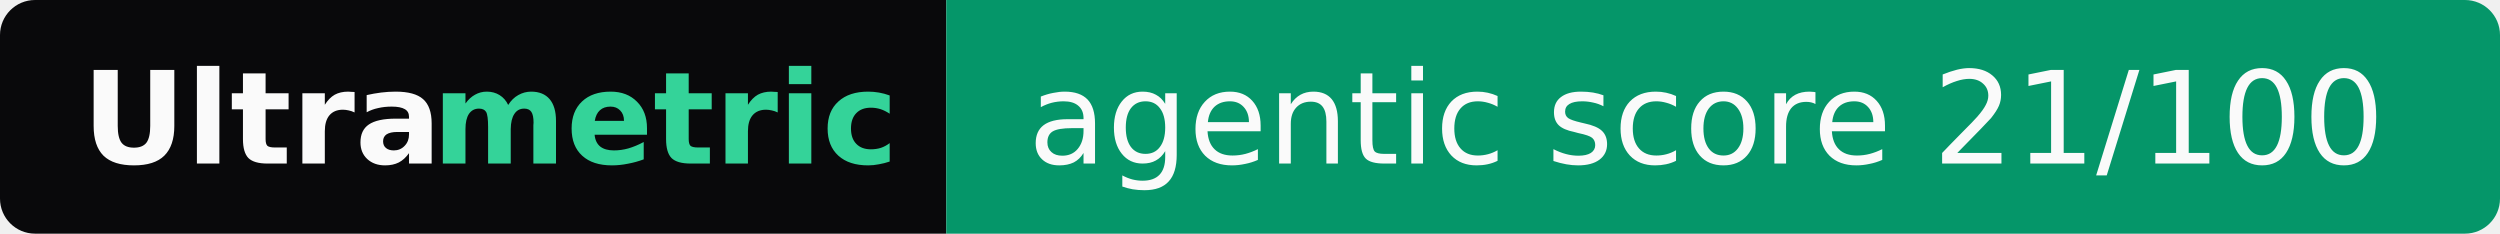
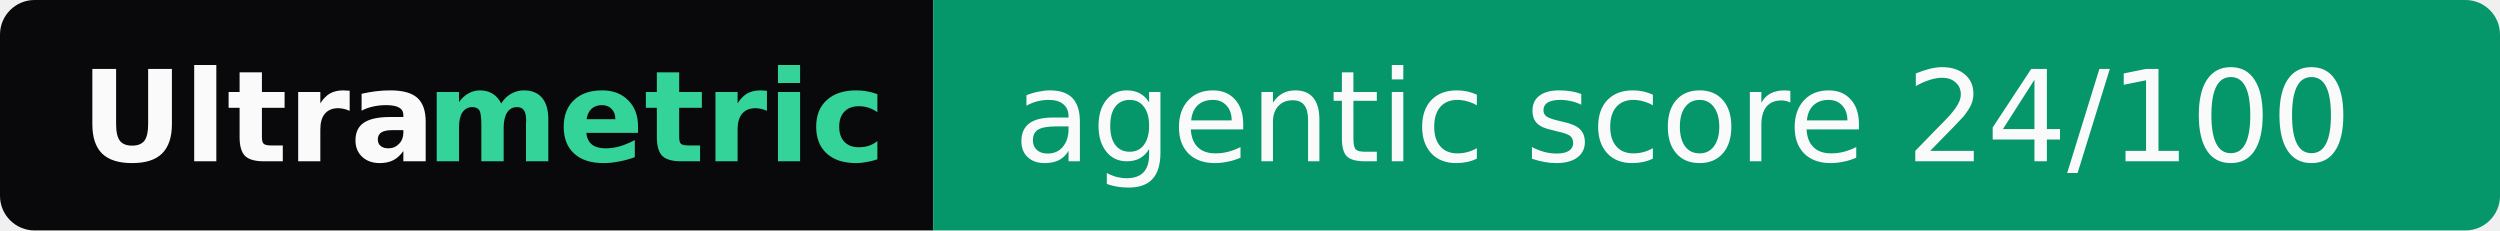
- <svg xmlns="http://www.w3.org/2000/svg" width="214" height="20" role="img" aria-label="Ultrametric: agentic score 21/100">
+ <svg xmlns="http://www.w3.org/2000/svg" width="217" height="20" role="img" aria-label="Ultrametric: agentic score 24/100">
  <clipPath id="r">
-     <rect width="214" height="20" rx="3" fill="#fff" />
+     <rect width="217" height="20" rx="3" fill="#fff" />
  </clipPath>
  <g clip-path="url(#r)">
    <rect width="81" height="20" fill="#09090b" />
-     <rect x="81" width="133" height="20" fill="#059669" />
+     <rect x="81" width="136" height="20" fill="#059669" />
  </g>
  <g font-family="Verdana,Geneva,DejaVu Sans,sans-serif" font-size="11">
    <text x="7" y="14" textLength="30" font-weight="bold" fill="#fafafa">Ultra</text>
    <text x="37" y="14" textLength="37" font-weight="bold" fill="#34d399">metric</text>
-     <text x="88" y="14" textLength="119" fill="#fafafa">agentic score 21/100</text>
+     <text x="88" y="14" textLength="122" fill="#fafafa">agentic score 24/100</text>
  </g>
</svg>
